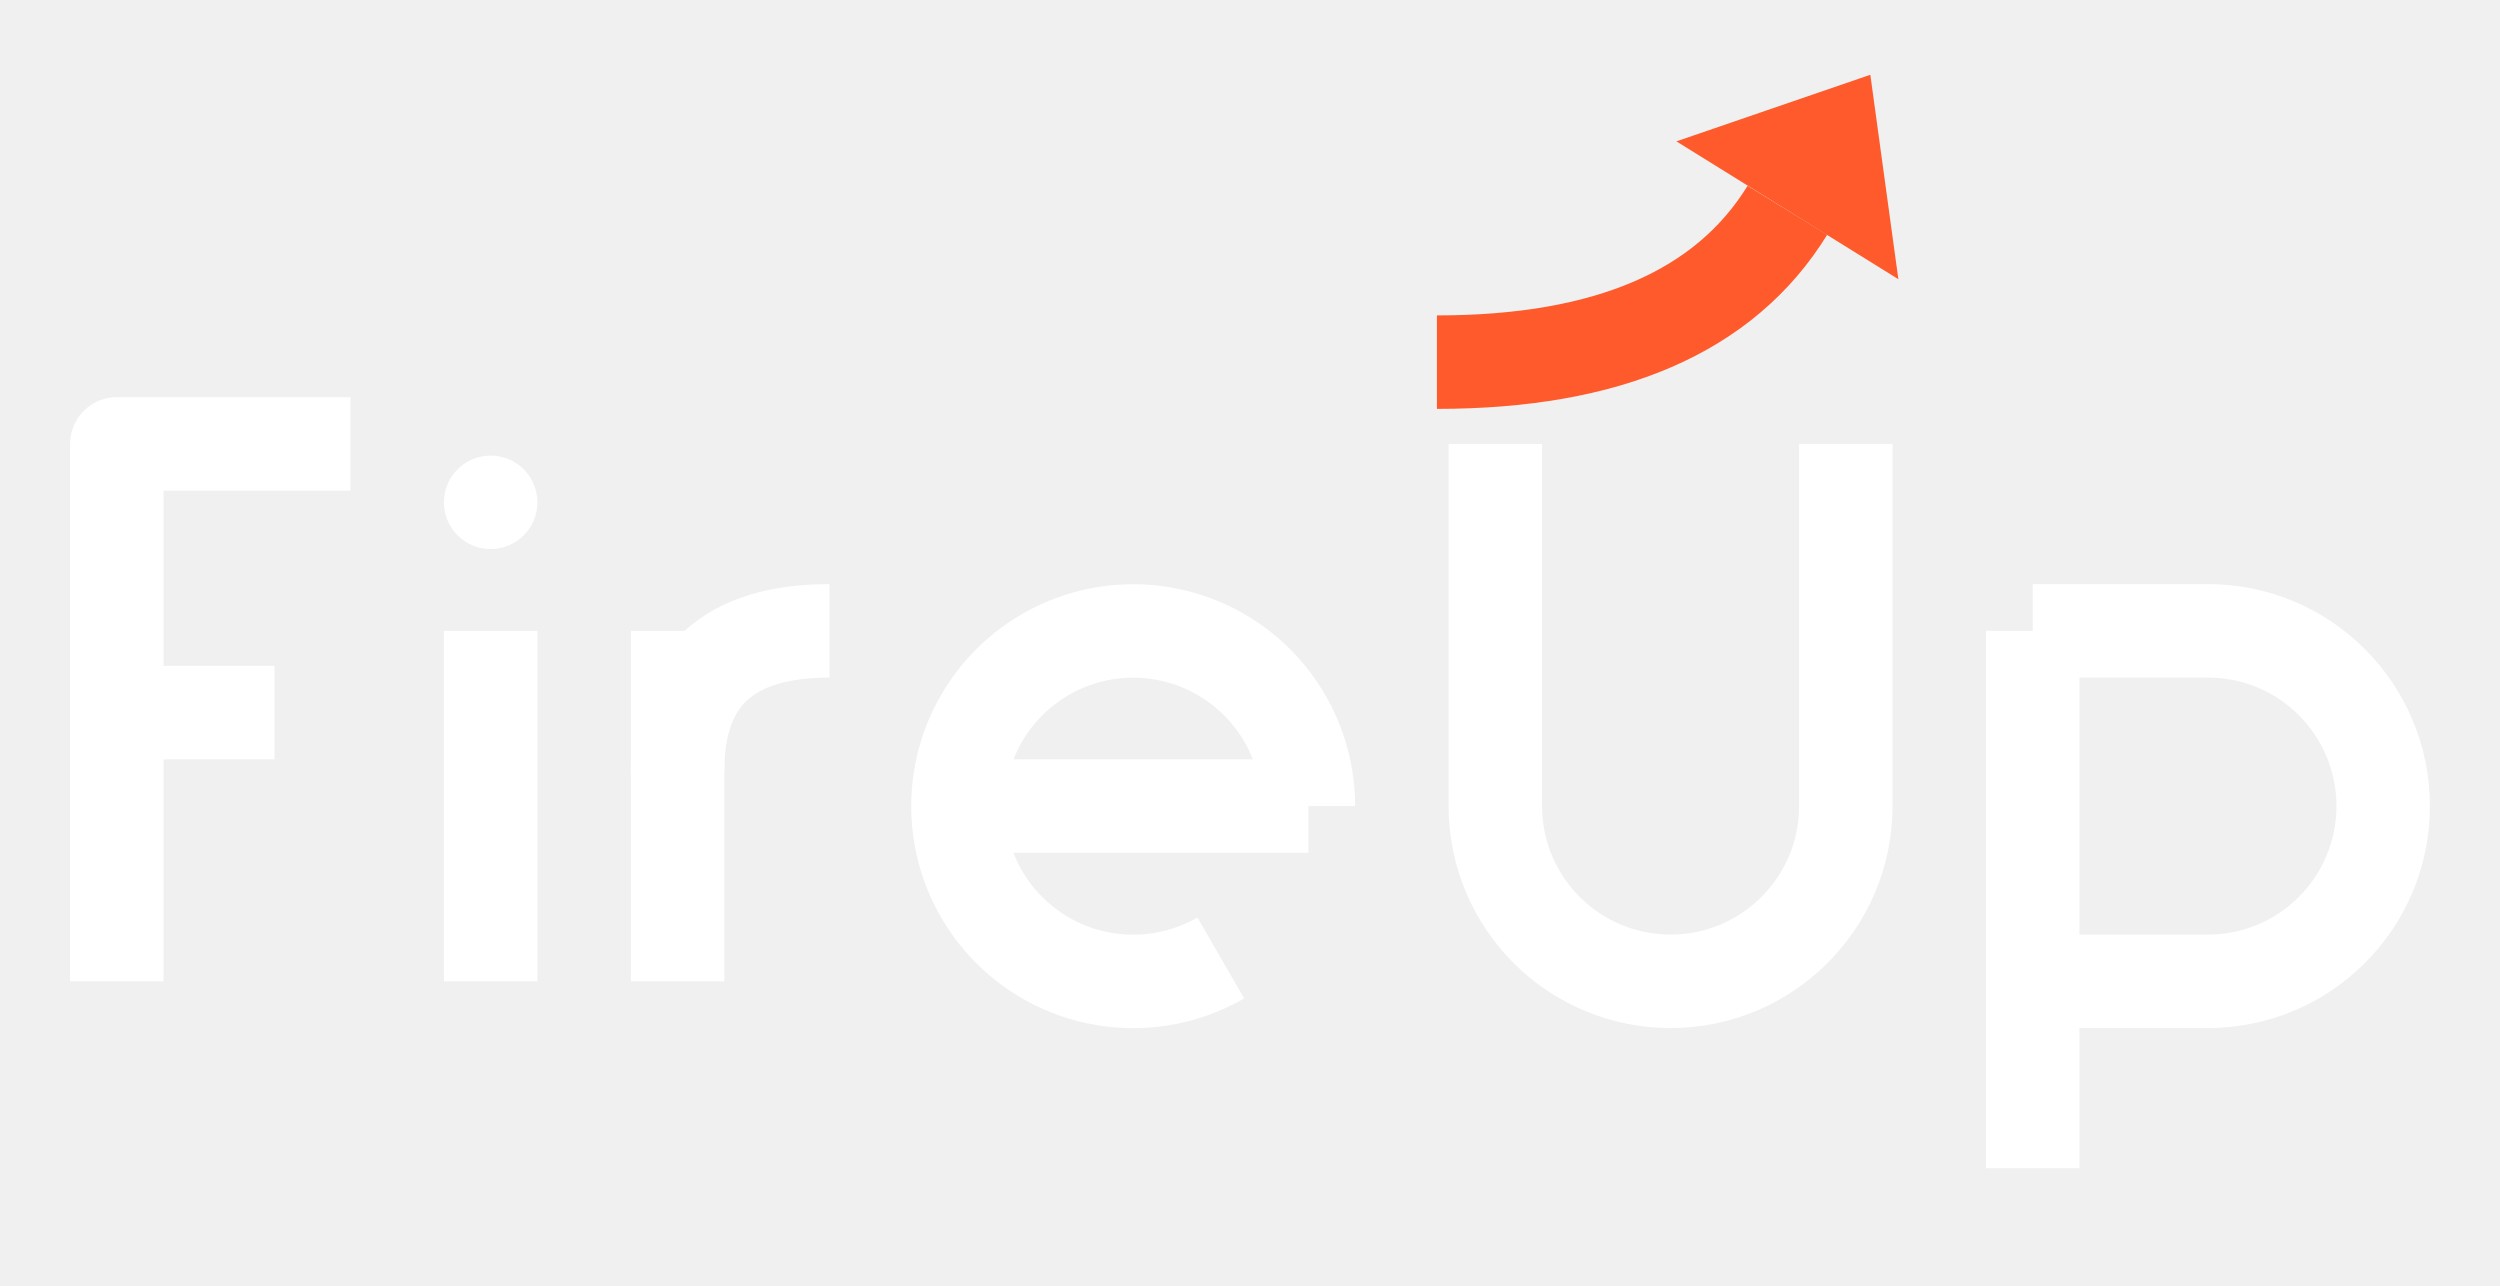
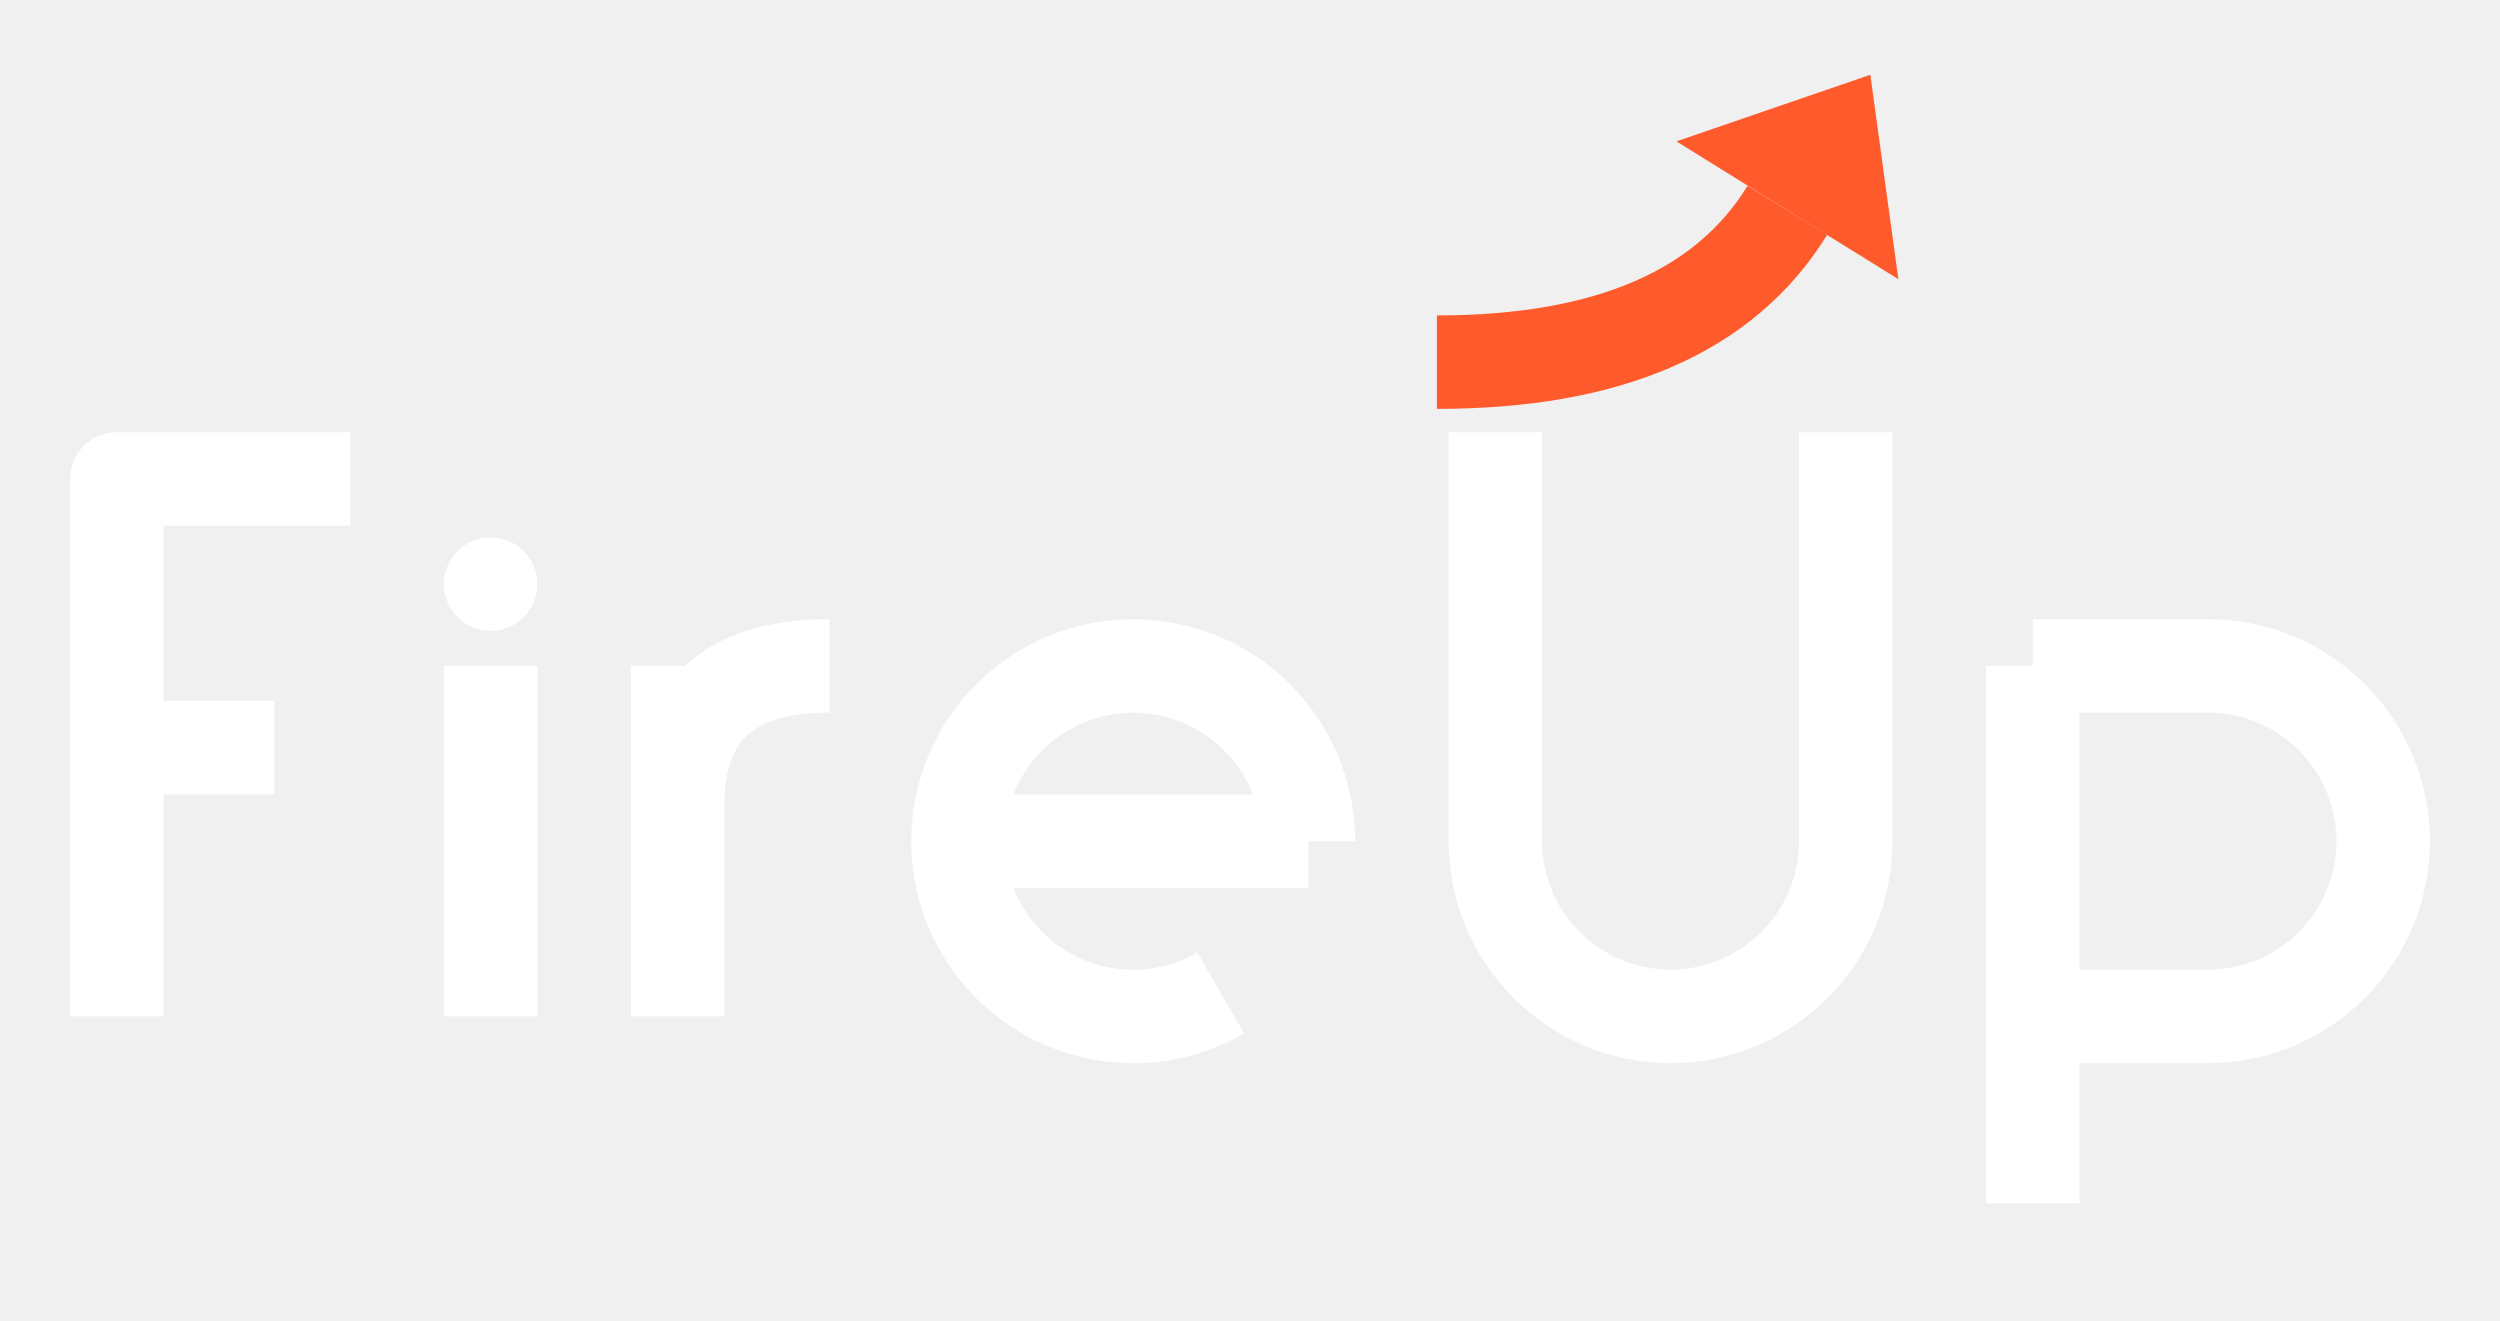
- <svg xmlns="http://www.w3.org/2000/svg" viewBox="-8 -34 214 110" role="img" aria-label="FireUp" fill="none" stroke="#FFFFFF" stroke-width="8" stroke-linecap="butt" stroke-linejoin="round" data-baseline="50" data-x-top="20" data-asc-top="4" data-descender="66" data-stroke="8" data-ireup-left="30" data-letter-gap="8">
+ <svg xmlns="http://www.w3.org/2000/svg" viewBox="-8 -37 214 113" role="img" aria-label="FireUp" fill="none" stroke="#FFFFFF" stroke-width="8" stroke-linecap="butt" stroke-linejoin="round" data-baseline="50" data-x-top="20" data-asc-top="4" data-descender="66" data-stroke="8" data-ireup-left="30" data-letter-gap="8">
  <g data-glyph="F">
    <path d="M2 50 V4 H22" />
    <path d="M2 27 H15.5" />
  </g>
  <g data-glyph="i">
    <path d="M34 20 V50" />
  </g>
  <g data-glyph="r">
    <path d="M50 20 V50" />
    <path d="M50 32 Q50 20 63 20" />
  </g>
  <g data-glyph="e">
    <path d="M104 35 A15 15 0 1 0 96.5 48" />
    <path d="M74 35 H104" />
  </g>
  <g data-glyph="U">
-     <path d="M120 4 V35 A15 15 0 0 0 150 35 V4" />
+     <path d="M120 0 V35 A15 15 0 0 0 150 35 V0" />
  </g>
  <g data-glyph="p">
    <path d="M166 20 V66" />
    <path d="M166 20 H181 A15 15 0 0 1 181 50 H166" />
  </g>
  <g data-glyph="tittle">
-     <circle cx="34" cy="9" r="4" fill="#FFFFFF" stroke="none" />
+     <circle cx="34" cy="13" r="4" fill="#FFFFFF" stroke="none" />
  </g>
  <g data-glyph="arrow">
-     <path d="M115 -3 Q137 -3 145 -16" stroke="#FF5A2B" stroke-width="8" stroke-linecap="butt" />
-     <path d="M154.5 -10.1 L152.1 -27.6 L135.5 -21.9 Z" fill="#FF5A2B" stroke="none" />
+     <path d="M115 -6 Q137 -6 145 -19" stroke="#FF5A2B" stroke-width="8" stroke-linecap="butt" />
+     <path d="M154.5 -13.1 L152.1 -30.6 L135.5 -24.9 Z" fill="#FF5A2B" stroke="none" />
  </g>
</svg>
